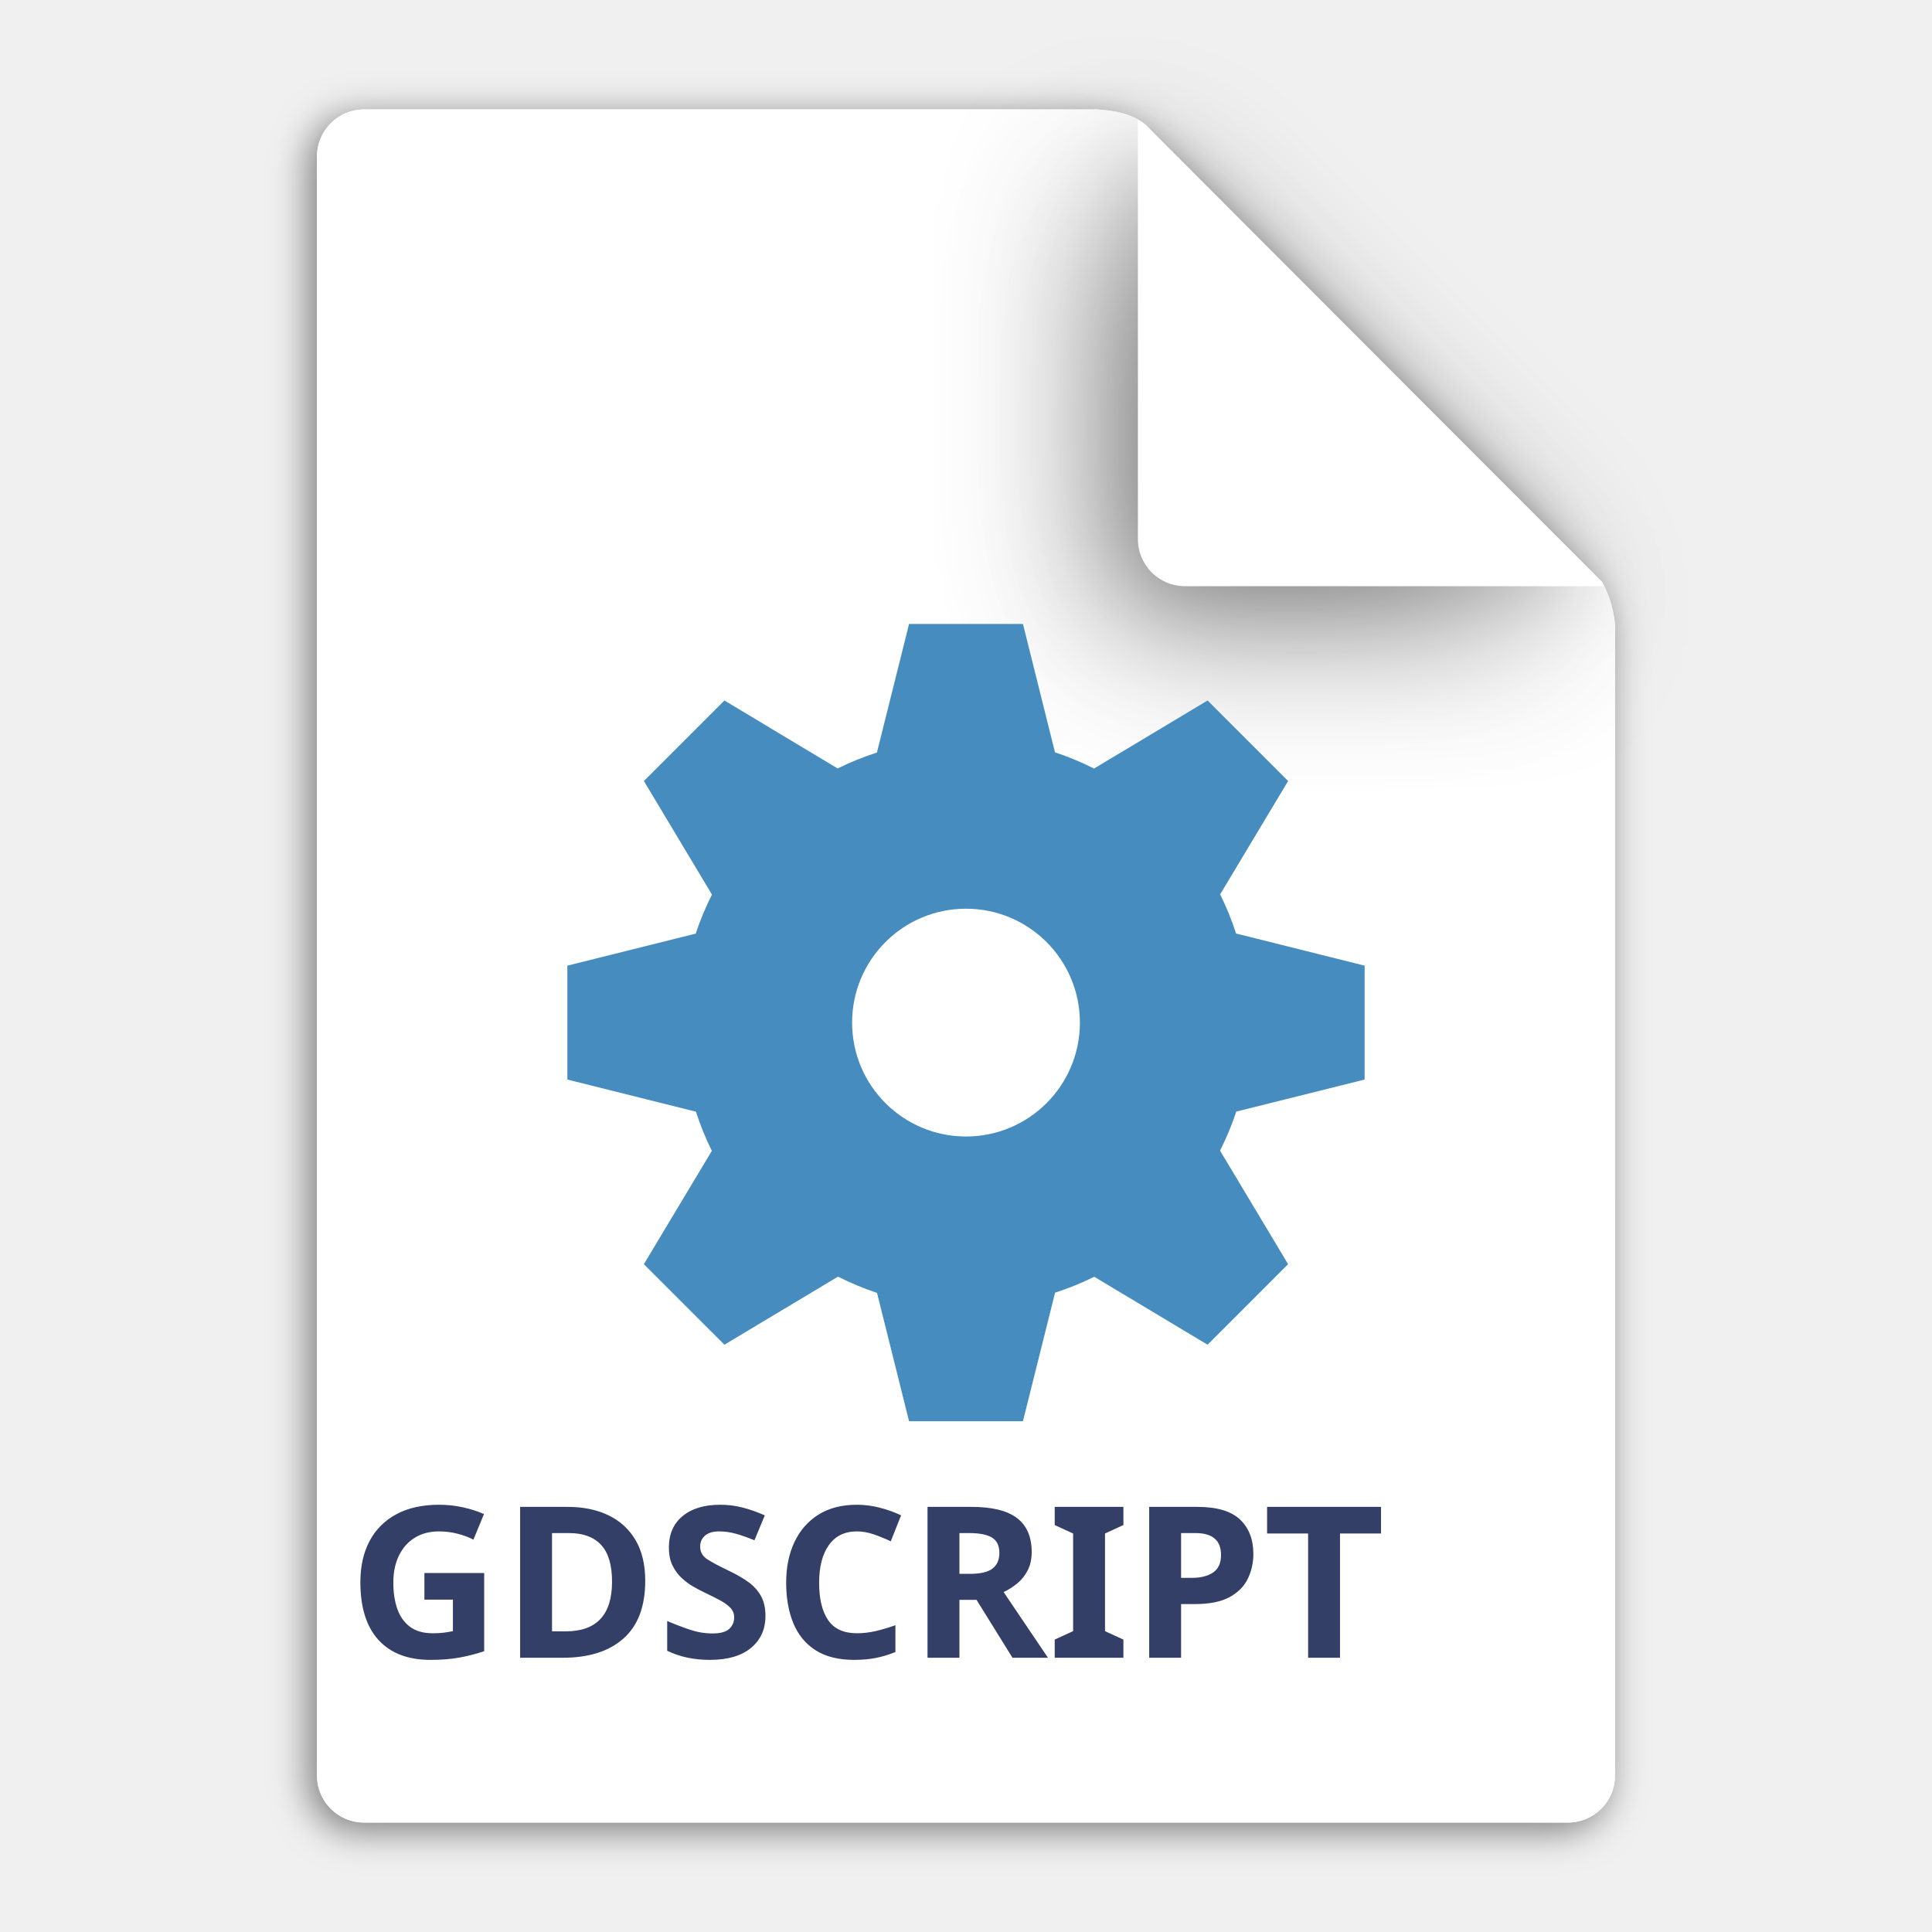
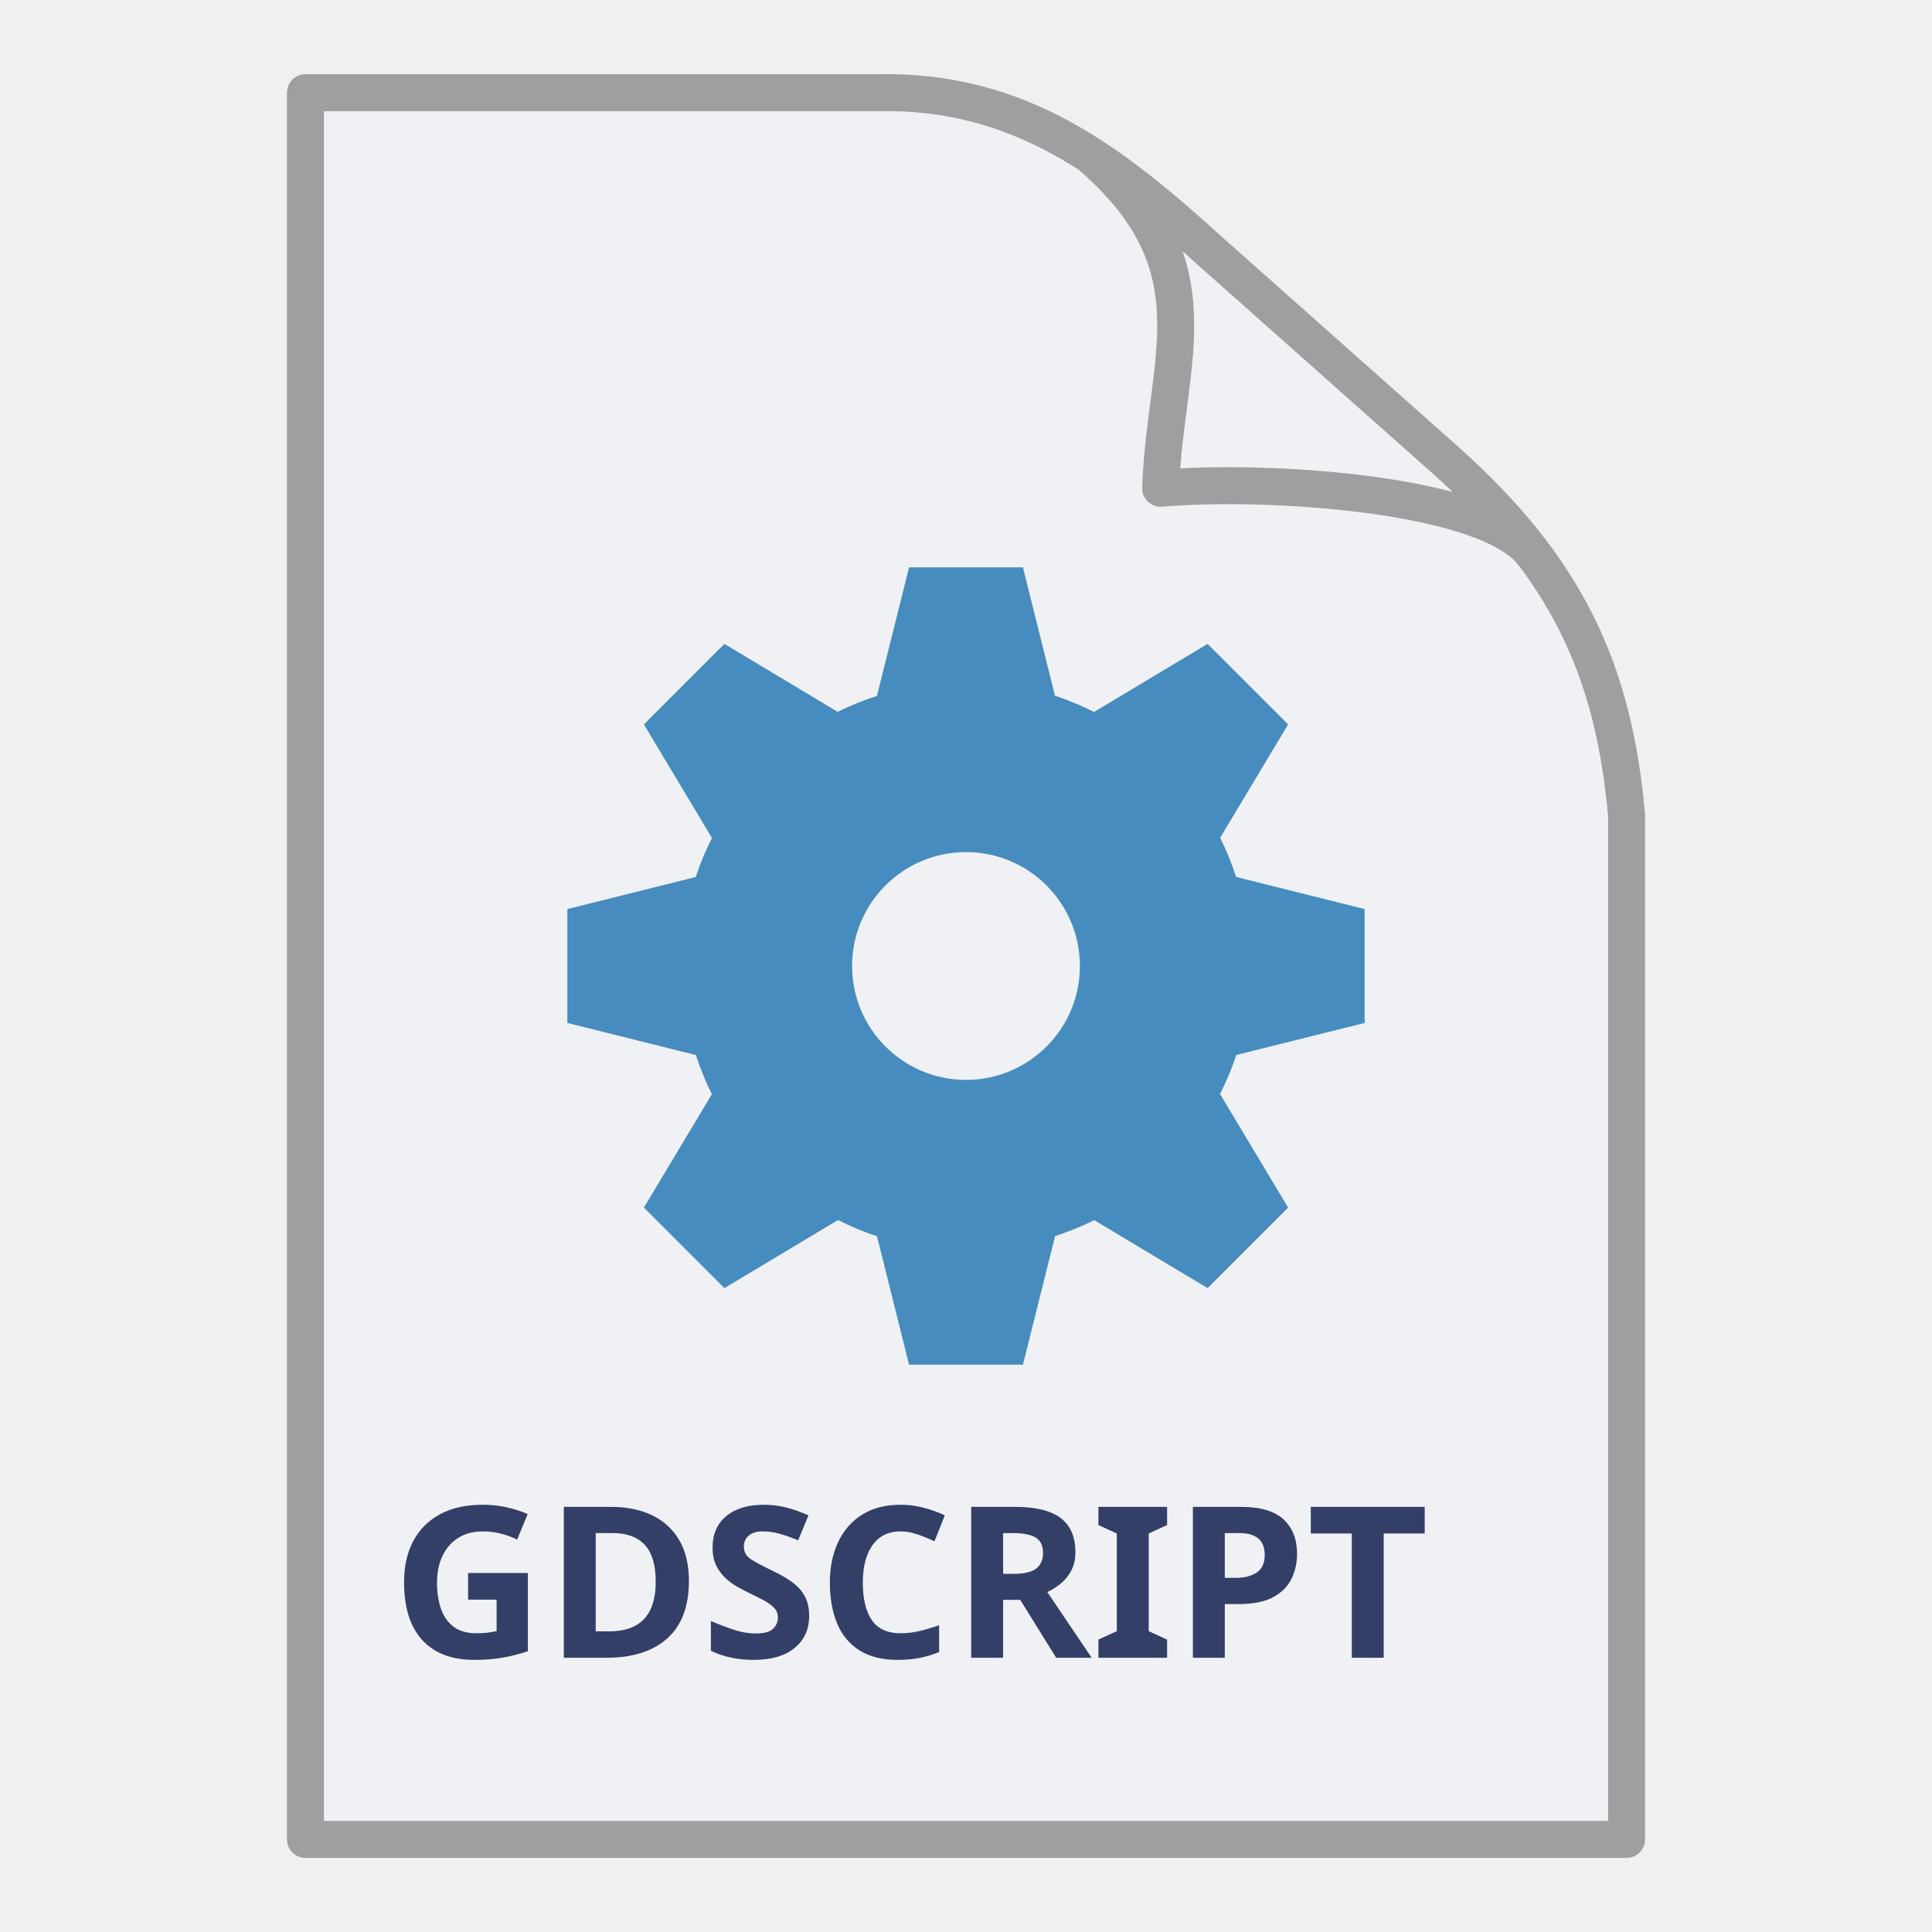
<svg xmlns="http://www.w3.org/2000/svg" width="1024" height="1024">
-   <defs>
-     <filter id="a" width="1.076" height="1.057" x="-.041" y="-.026" color-interpolation-filters="sRGB">
-       <feFlood flood-color="#000" flood-opacity=".502" result="flood" />
-       <feGaussianBlur in="SourceGraphic" result="blur" stdDeviation="10" />
-       <feOffset dx="-4" dy="4" in="blur" result="offset" />
-       <feComposite in="flood" in2="offset" operator="in" result="comp1" />
-       <feComposite in="SourceGraphic" in2="comp1" result="comp2" />
-     </filter>
-     <filter id="b" width="2.262" height="2.261" x="-.68" y="-.582" color-interpolation-filters="sRGB">
-       <feFlood flood-color="#000" flood-opacity=".4" result="flood" />
-       <feGaussianBlur in="SourceGraphic" result="blur" stdDeviation="40" />
-       <feOffset dx="-20" dy="20" in="blur" result="offset" />
-       <feComposite in="flood" in2="offset" operator="in" result="comp1" />
-       <feComposite in="SourceGraphic" in2="comp1" result="fbSourceGraphic" />
-       <feColorMatrix in="fbSourceGraphic" result="fbSourceGraphicAlpha" values="0 0 0 -1 0 0 0 0 -1 0 0 0 0 -1 0 0 0 0 1 0" />
-       <feFlood flood-color="#000" flood-opacity=".2" result="flood" />
-       <feGaussianBlur in="fbSourceGraphic" result="blur" stdDeviation="20" />
-       <feOffset dx="-4" dy="4" in="blur" result="offset" />
-       <feComposite in="flood" in2="offset" operator="in" result="comp1" />
-       <feComposite in="fbSourceGraphic" in2="comp1" result="comp2" />
-     </filter>
-   </defs>
-   <path fill="#fff" d="m 193,58 c -13.85,-6.8e-5 -25,11.15 -25,25 v 858 c 0,13.85 11.15,25 25,25 h 638 c 13.85,0 25,-11.15 25,-25 0,0 -0.004,-609.403 -0.006,-609.404 -0.011,-0.54 -0.49,-11.635 -6.799,-23.109 L 727.166,186.282 607.137,66.078 C 600.033,60.162 590.478,58.524 581.41,58.002 Z" filter="url(#a)" />
-   <path fill="#fff" d="m 603.107,63.297 c -6.476,-3.684 -14.251,-4.866 -21.697,-5.295 L 193,58 c -13.85,-6.8e-5 -25,11.15 -25,25 v 858 c 0,13.85 11.15,25 25,25 h 638 c 13.85,0 25,-11.15 25,-25 0,0 -0.004,-609.403 -0.006,-609.404 -0.011,-0.505 -0.431,-10.253 -5.654,-20.904 H 628.107 c -13.85,0 -25,-11.15 -25,-25 z" />
-   <path fill="#fff" d="M 603.107,63.297 V 285.691 c 0,13.85 11.15,25 25,25 h 222.232 c -0.359,-0.732 -0.739,-1.468 -1.145,-2.205 L 727.166,186.281 607.137,66.078 c -1.27,-1.058 -2.619,-1.979 -4.029,-2.781 z" filter="url(#b)" />
-   <path fill="none" d="M0 0H1024V1024H0z" />
-   <text x="184.504" y="878.644" fill="#333f67" font-family="Montserrat" font-size="16" font-weight="800" letter-spacing="0" word-spacing="0">
-     <tspan x="184.504" y="878.644" font-size="112">GDSCRIPT</tspan>
+   <path fill="#eff1f5" stroke="#9f9fa1" stroke-linecap="round" stroke-linejoin="round" stroke-width="19.603" d="m812.681 293.783c-23.575-32.543-141.93-39.865-197.505-34.983 2.17-68.048 31.457-117.656-37.966-177.026m-415.32-32.623h302.11c77.128-2.02 126.554 37.835 178.444 84.881l123.665 109.83c63.819 56.94 89.13 110.625 96 188.174v542.886h-700.219z" />
+   <text x="207.666" y="878.644" fill="#333f67" font-family="Montserrat" font-size="16" font-weight="800" letter-spacing="0" word-spacing="0">
+     <tspan x="207.666" y="878.644" font-size="112">GDSCRIPT</tspan>
  </text>
-   <path fill="#478cbf" d="m 481.818,330.713 -17.037,68.149 a 150.92,150.92 0 0 0 -20.81,8.43 l -60.015,-36.021 -42.683,42.683 36.079,60.19 a 150.92,150.92 0 0 0 -8.608,20.693 l -68.031,16.978 v 60.368 l 68.149,17.037 a 150.92,150.92 0 0 0 8.43,20.752 l -36.021,60.072 42.683,42.683 60.19,-36.079 a 150.92,150.92 0 0 0 20.693,8.608 l 16.978,68.031 h 60.368 l 17.037,-68.149 a 150.92,150.92 0 0 0 20.752,-8.43 l 60.072,36.021 42.683,-42.683 -36.079,-60.19 a 150.92,150.92 0 0 0 8.608,-20.693 l 68.031,-16.978 V 511.817 L 655.138,494.78 a 150.92,150.92 0 0 0 -8.43,-20.752 l 36.021,-60.072 -42.683,-42.683 -60.19,36.079 a 150.92,150.92 0 0 0 -20.693,-8.608 l -16.978,-68.031 h -60.368 z m 30.184,150.92 A 60.368,60.368 0 0 1 572.37,542 60.368,60.368 0 0 1 512.002,602.368 60.368,60.368 0 0 1 451.634,542 60.368,60.368 0 0 1 512.002,481.632 Z" />
+   <path fill="#478cbf" d="m481.818 300.713-17.037 68.149a150.92 150.92 0 0 0 -20.81 8.43l-60.015-36.021-42.683 42.683 36.079 60.19a150.92 150.92 0 0 0 -8.608 20.693l-68.031 16.978v60.368l68.149 17.037a150.92 150.92 0 0 0 8.43 20.752l-36.021 60.072 42.683 42.683 60.19-36.079a150.92 150.92 0 0 0 20.693 8.608l16.978 68.031h60.368l17.037-68.149a150.92 150.92 0 0 0 20.752-8.43l60.072 36.021 42.683-42.683-36.079-60.19a150.92 150.92 0 0 0 8.608-20.693l68.031-16.978v-60.368l-68.149-17.037a150.92 150.92 0 0 0 -8.43-20.752l36.021-60.072-42.683-42.683-60.19 36.079a150.92 150.92 0 0 0 -20.693-8.608l-16.978-68.031h-60.368zm30.184 150.92a60.368 60.368 0 0 1 60.368 60.367 60.368 60.368 0 0 1 -60.368 60.368 60.368 60.368 0 0 1 -60.368-60.368 60.368 60.368 0 0 1 60.368-60.368z" />
</svg>
